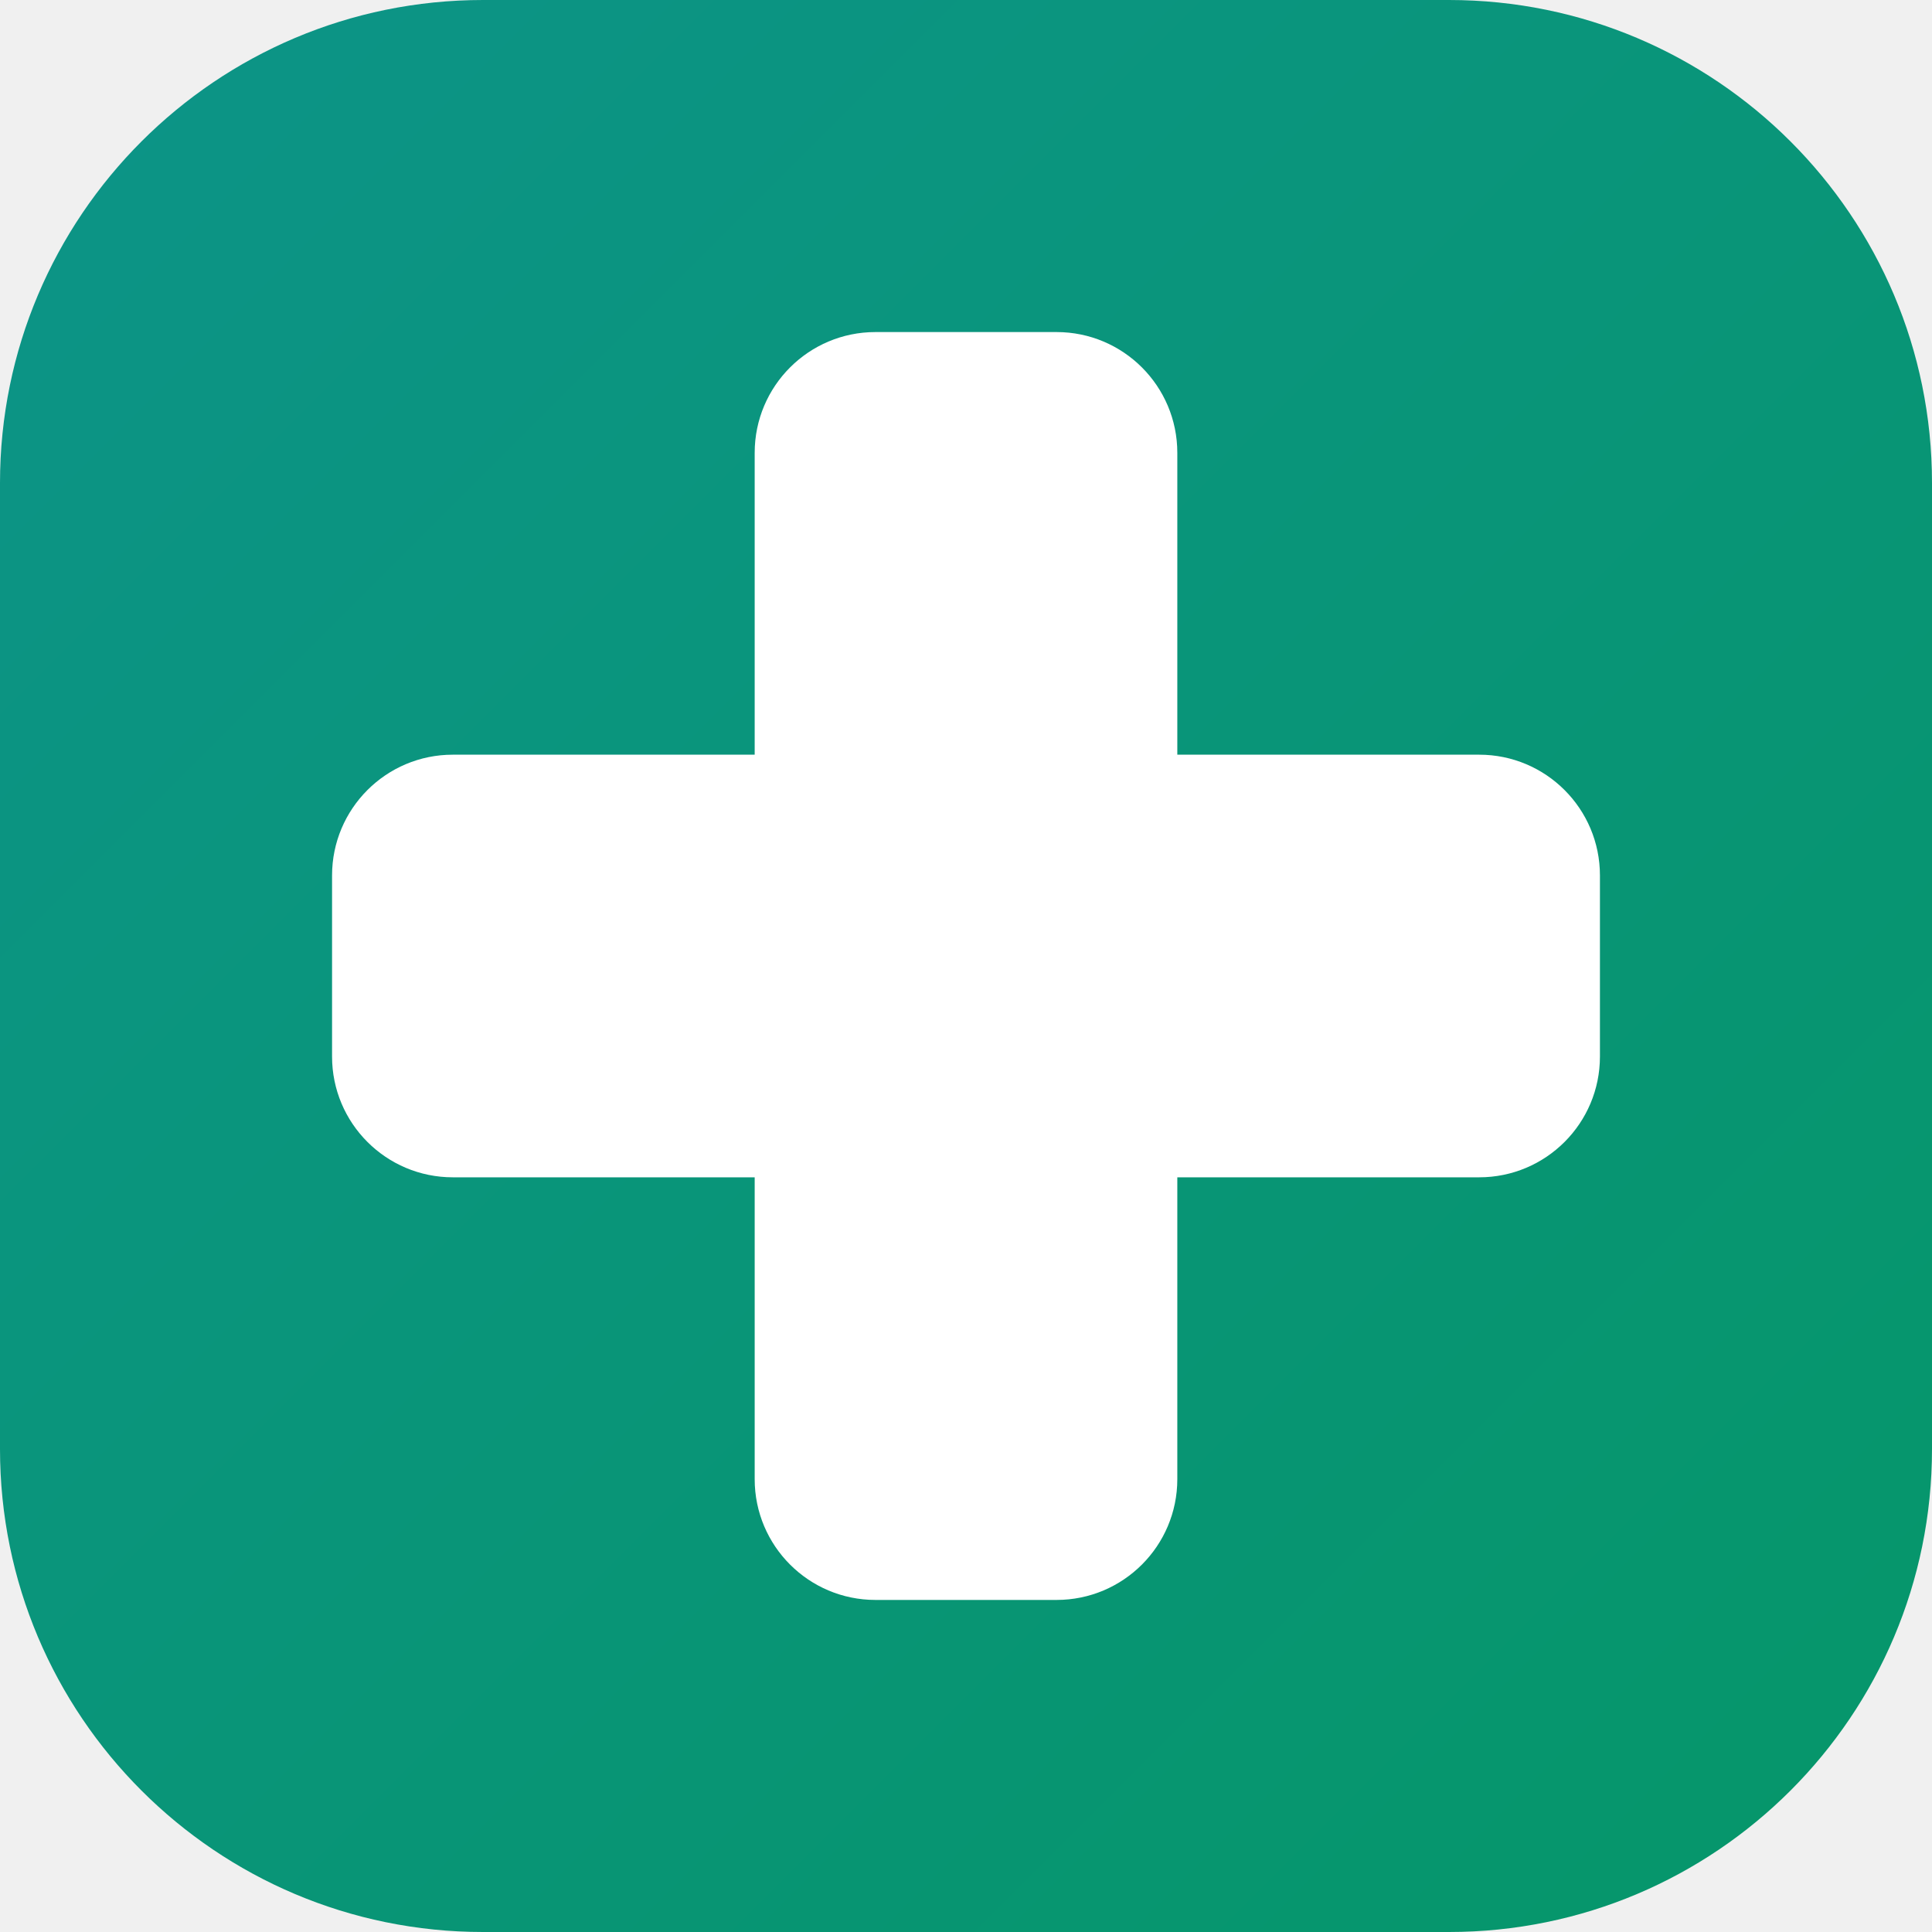
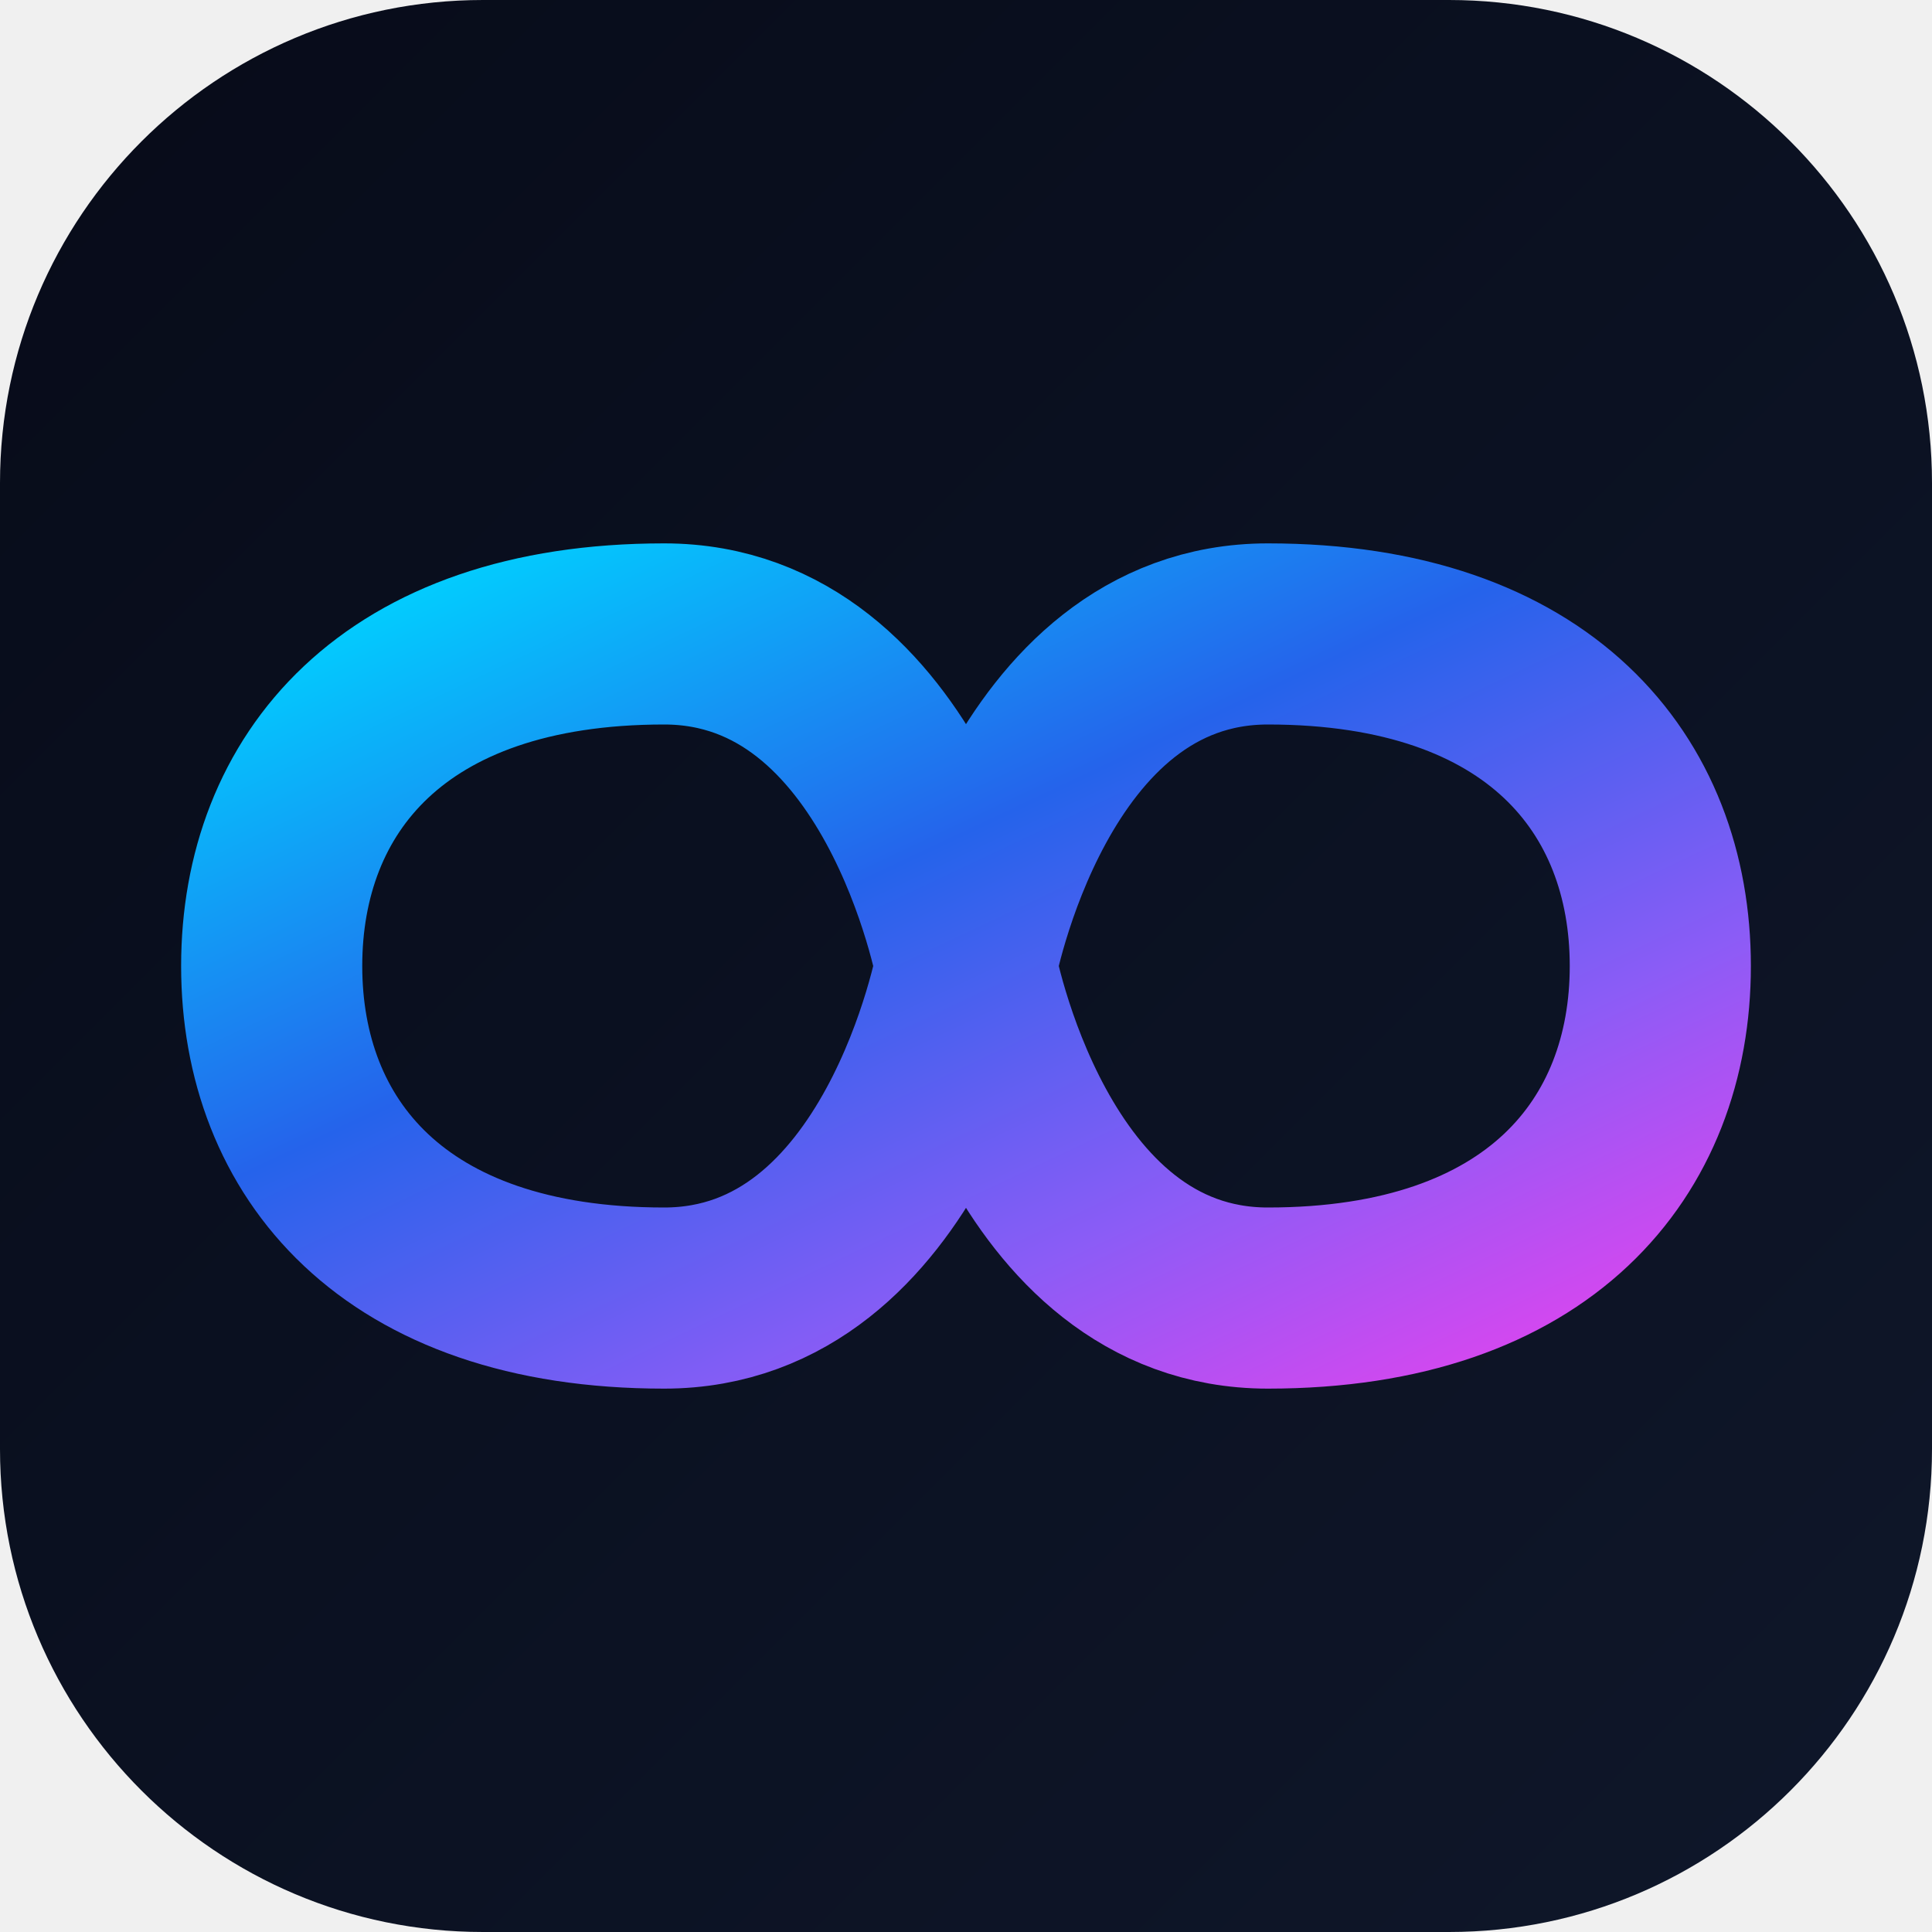
<svg xmlns="http://www.w3.org/2000/svg" viewBox="0 0 128 128" fill="none">
  <defs>
-     <linearGradient id="mediGrad" x1="0%" y1="0%" x2="100%" y2="100%">
-       <stop offset="0%" stop-color="#0d9488" />
-       <stop offset="100%" stop-color="#059669" />
+     <linearGradient id="stGrad" x1="0%" y1="0%" x2="100%" y2="100%">
+       <stop offset="0%" stop-color="#00D2FF" />
+       <stop offset="40%" stop-color="#2563EB" />
+       <stop offset="75%" stop-color="#8B5CF6" />
+       <stop offset="100%" stop-color="#D946EF" />
+     </linearGradient>
+     <linearGradient id="bgGrad" x1="0%" y1="0%" x2="100%" y2="100%">
+       <stop offset="0%" stop-color="#070B19" />
+       <stop offset="100%" stop-color="#0F172A" />
    </linearGradient>
  </defs>
-   <rect width="128" height="128" rx="32" fill="url(#mediGrad)" />
-   <rect x="50" y="22" width="28" height="84" rx="8" fill="#ffffff" />
-   <rect x="22" y="50" width="84" height="28" rx="8" fill="#ffffff" />
+   <rect width="128" height="128" rx="32" fill="url(#bgGrad)" />
+   <path d="M 44 42 C 26 42 18 52 18 64 C 18 76 26 86 44 86 C 60 86 64 64 64 64 C 64 64 68 42 84 42 C 102 42 110 52 110 64 C 110 76 102 86 84 86 C 68 86 64 64 64 64 C 64 64 60 42 44 42 Z" stroke="url(#stGrad)" stroke-width="12" stroke-linecap="round" stroke-linejoin="round" fill="none" />
</svg>
